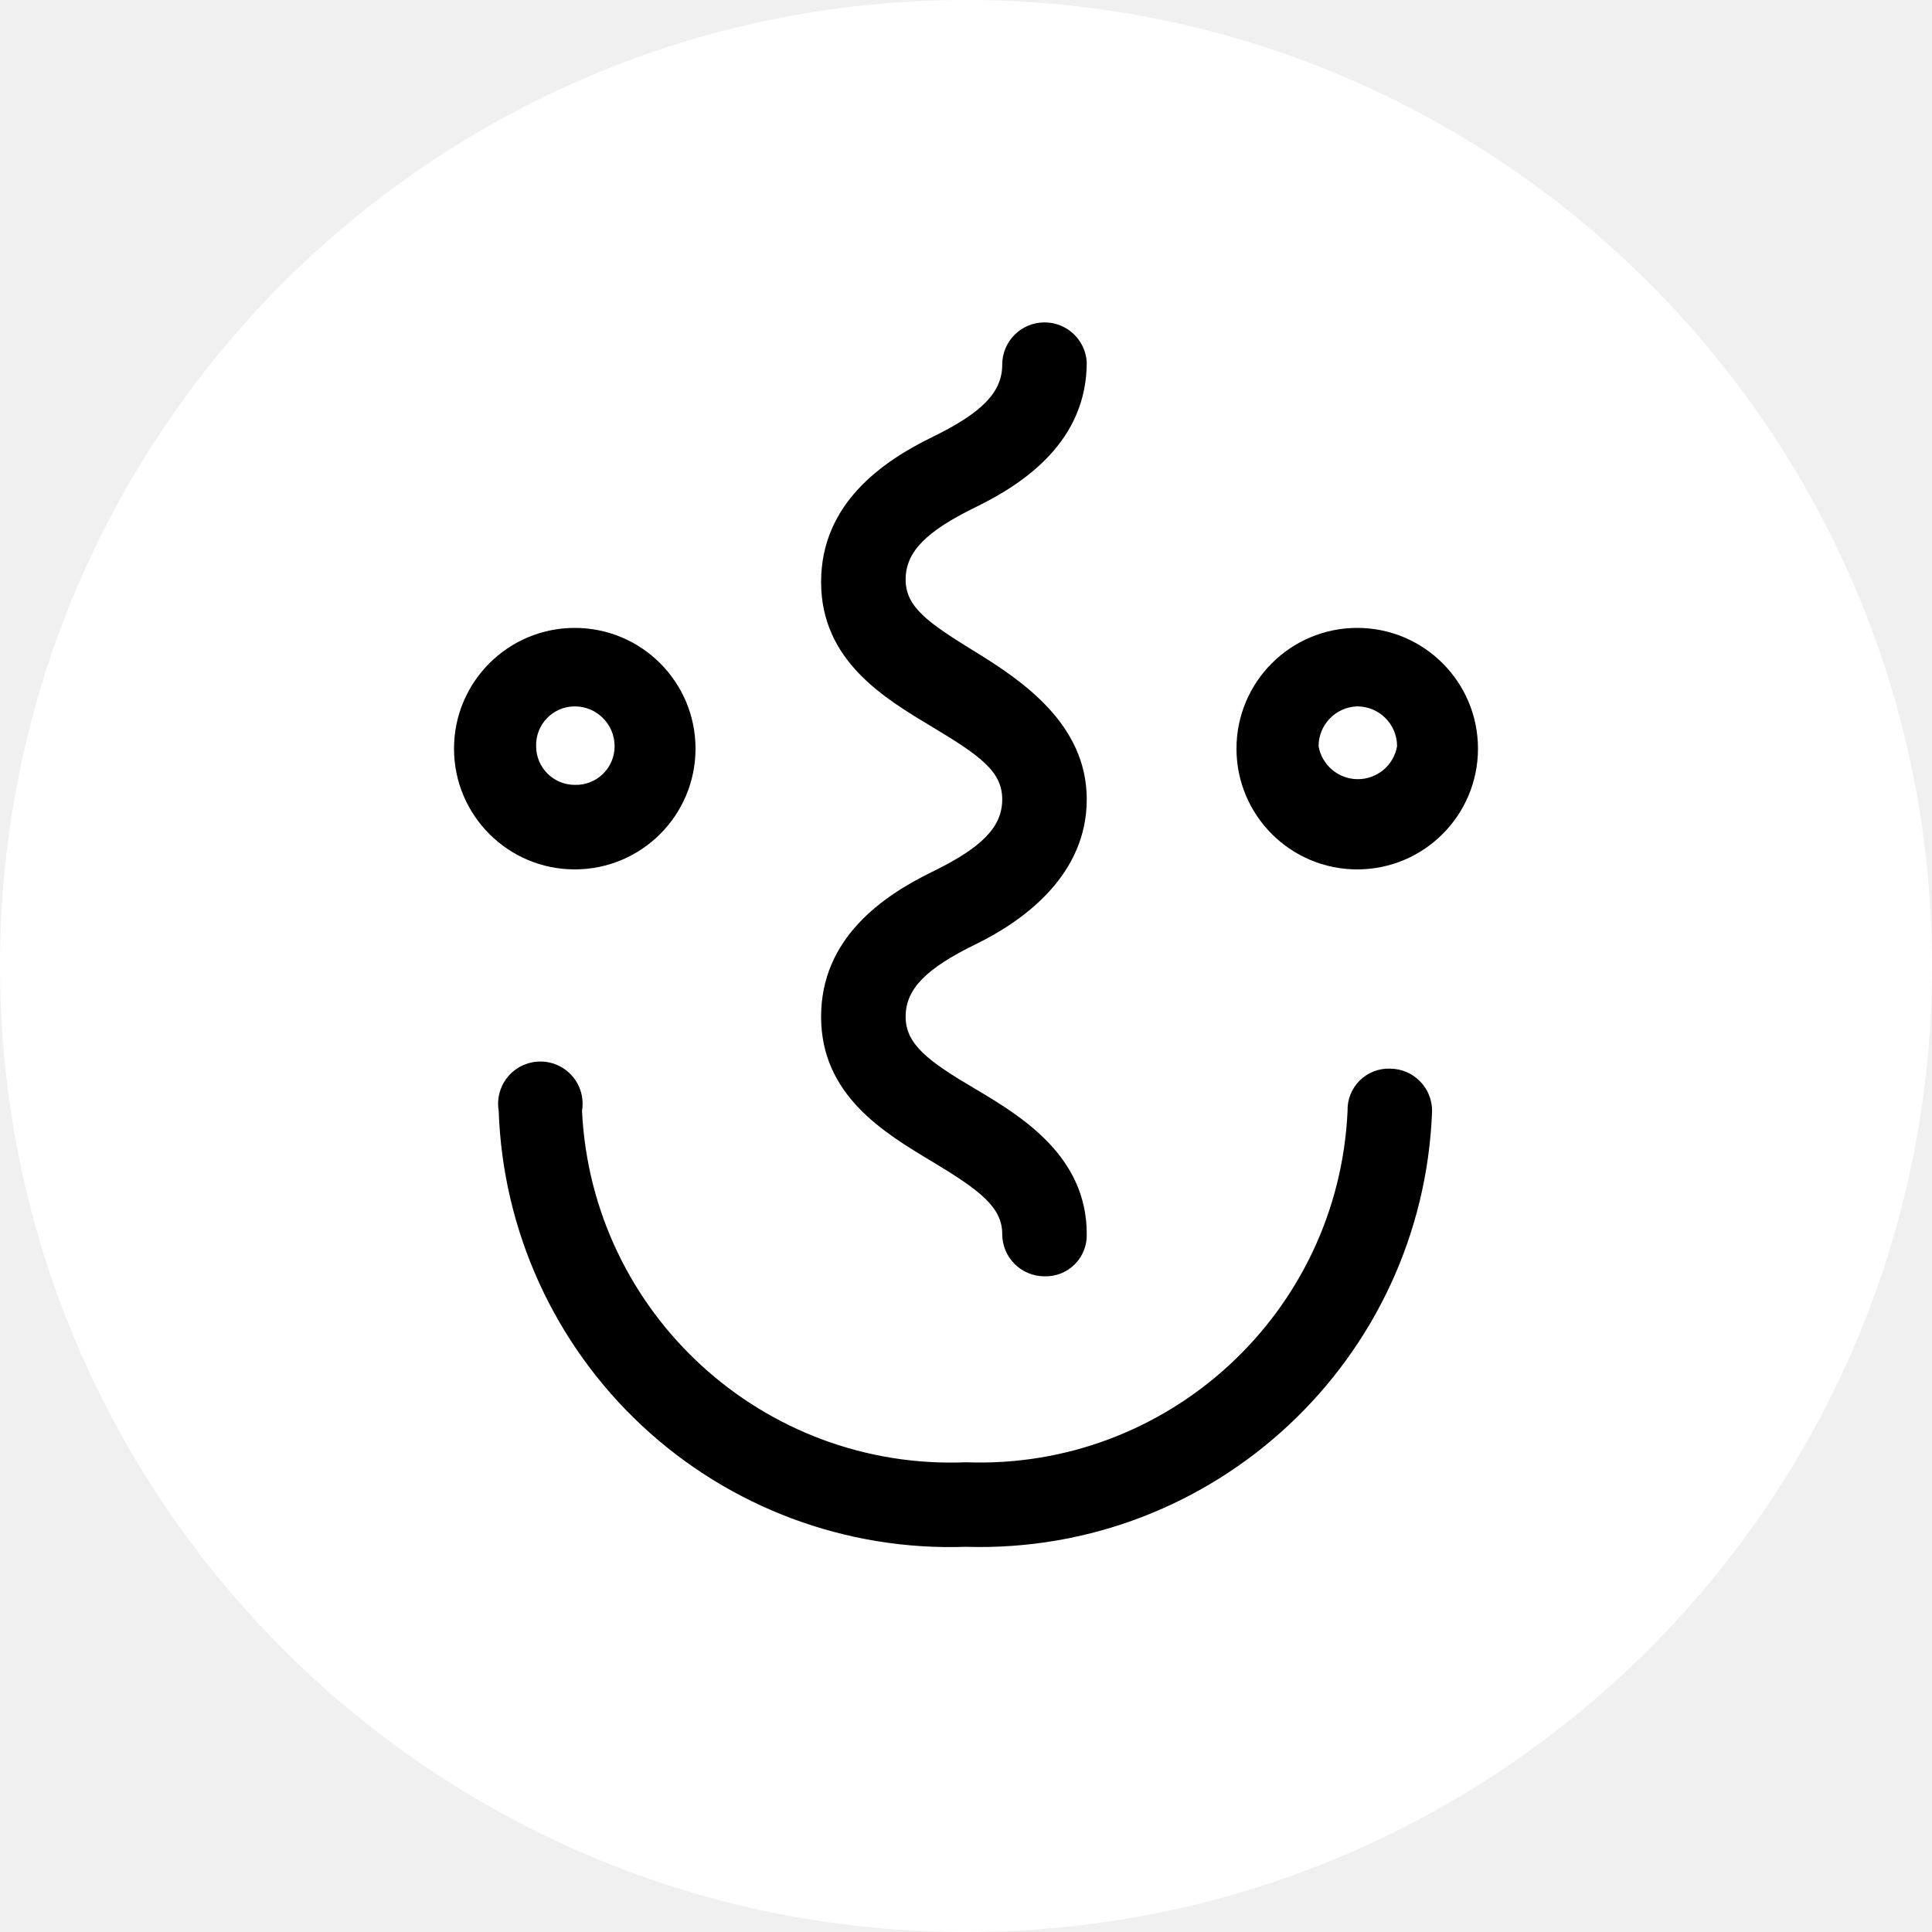
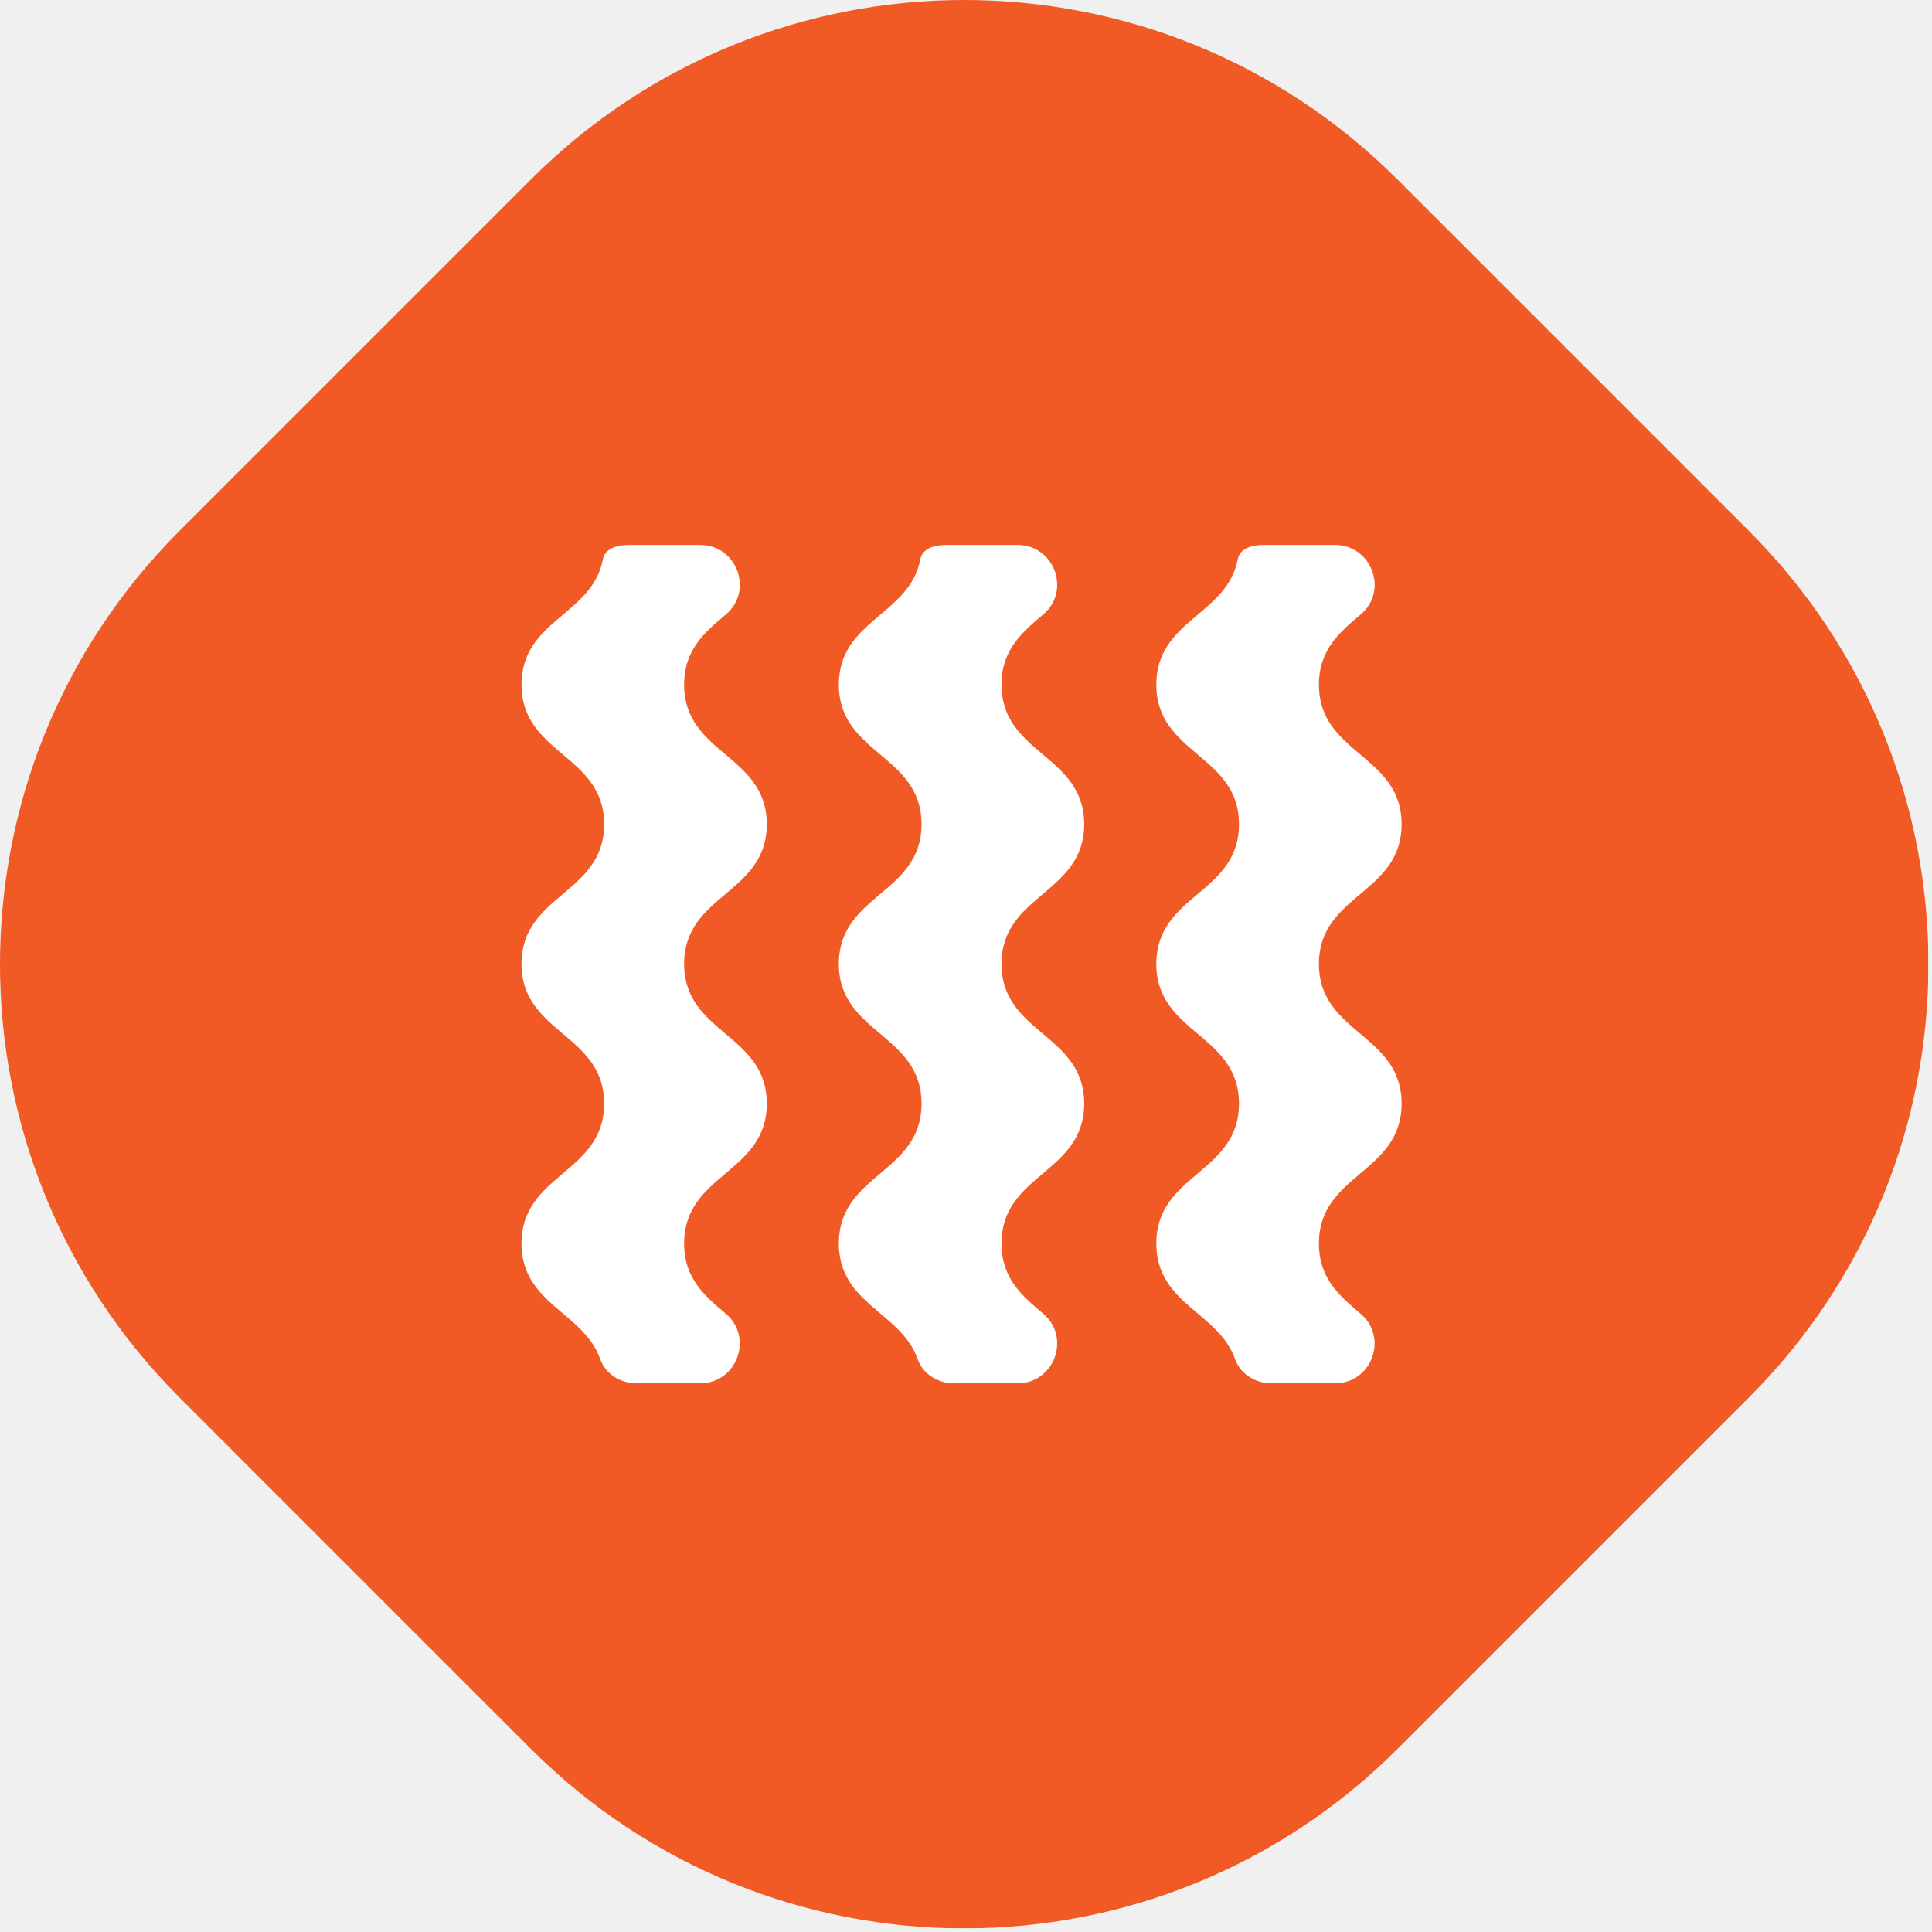
- <svg xmlns="http://www.w3.org/2000/svg" viewBox="0 0 16 16">
+ <svg xmlns="http://www.w3.org/2000/svg" xmlns:xlink="http://www.w3.org/1999/xlink" width="53px" height="53px" viewBox="0 0 53 53" version="1.1">
  <defs>
-     <style>.cls-1{fill:#fff;}</style>
+     <polygon id="path-1" points="0 0 52.901 0 52.901 52.901 0 52.901" />
  </defs>
-   <g id="Layer_3" data-name="Layer 3">
-     <circle class="cls-1" cx="8" cy="8" r="8" />
-     <path d="M8,12.81A3.74,3.74,0,0,1,4.13,9.2a.35.35,0,1,1,.69,0A3.06,3.06,0,0,0,8,12.11,3.05,3.05,0,0,0,11.16,9.2a.34.34,0,0,1,.35-.35.35.35,0,0,1,.35.35A3.75,3.75,0,0,1,8,12.81Z" />
-     <path d="M8.65,10.57a.35.35,0,0,1-.35-.35c0-.22-.18-.36-.58-.6s-.92-.55-.92-1.2.51-1,.92-1.2.58-.37.58-.6-.18-.36-.58-.6-.92-.55-.92-1.2.51-1,.92-1.2.58-.37.58-.6a.35.35,0,0,1,.35-.35A.35.35,0,0,1,9,3c0,.65-.51,1-.92,1.2s-.58.37-.58.6.19.36.58.6S9,6,9,6.62s-.51,1-.92,1.2-.58.37-.58.6.19.37.58.6.92.56.92,1.2A.34.34,0,0,1,8.65,10.57Z" />
-     <path d="M11.24,7.2a1,1,0,1,1,1-1A1,1,0,0,1,11.24,7.2Zm0-1.35a.33.33,0,0,0-.32.33.33.33,0,0,0,.65,0A.33.33,0,0,0,11.24,5.85Z" />
-     <path d="M4.76,7.2a1,1,0,1,1,1-1A1,1,0,0,1,4.76,7.2Zm0-1.35a.32.32,0,0,0-.32.33.32.32,0,0,0,.32.32.32.32,0,0,0,.33-.32A.33.33,0,0,0,4.76,5.85Z" />
+   <g id="Page-1" stroke="none" stroke-width="1" fill="none" fill-rule="evenodd">
+     <g id="Group-10" transform="translate(0, -0)">
+       <g id="Group-3">
+         <mask id="mask-2" fill="white">
+           <use xlink:href="#path-1" />
+         </mask>
+         <g id="Clip-2" />
+         <path d="M14.565,47.978 L4.923,38.337 C-1.641,31.772 -1.641,21.129 4.923,14.564 L14.563,4.924 C21.128,-1.641 31.773,-1.641 38.337,4.924 L47.977,14.564 C54.544,21.129 54.544,31.773 47.977,38.338 L38.337,47.978 C31.773,54.542 21.128,54.542 14.565,47.978" id="Fill-1" fill="#F15A24" mask="url(#mask-2)" />
+       </g>
+       <path d="M34.691,14.95 C34.209,14.95 33.998,15.114 33.953,15.347 C33.663,16.876 31.721,17.008 31.721,18.782 C31.721,20.697 33.989,20.697 33.989,22.612 C33.989,24.527 31.721,24.527 31.721,26.443 C31.721,28.358 33.989,28.358 33.989,30.274 C33.989,32.193 31.721,32.193 31.721,34.112 C31.721,35.779 33.431,35.998 33.882,37.285 C34.026,37.697 34.444,37.95 34.88,37.95 L36.62,37.95 C37.629,37.95 38.096,36.691 37.325,36.039 C36.755,35.556 36.182,35.077 36.182,34.112 C36.182,32.193 38.45,32.193 38.45,30.274 C38.45,28.358 36.182,28.358 36.182,26.443 C36.182,24.527 38.45,24.527 38.45,22.612 C38.45,20.697 36.182,20.697 36.182,18.782 C36.182,17.817 36.757,17.339 37.328,16.856 C38.096,16.207 37.63,14.95 36.624,14.95 L34.691,14.95 Z" id="Fill-4" fill="#FFFFFF" />
+       <path d="M25.983,14.95 C25.502,14.95 25.29,15.114 25.245,15.347 C24.956,16.876 23.012,17.008 23.012,18.782 C23.012,20.697 25.28,20.697 25.28,22.612 C25.28,24.527 23.012,24.527 23.012,26.443 C23.012,28.358 25.28,28.358 25.28,30.274 C25.28,32.193 23.012,32.193 23.012,34.112 C23.012,35.779 24.724,35.998 25.174,37.285 C25.317,37.697 25.736,37.95 26.172,37.95 L27.913,37.95 C28.921,37.95 29.387,36.691 28.619,36.039 C28.047,35.556 27.474,35.077 27.474,34.112 C27.474,32.193 29.742,32.193 29.742,30.274 C29.742,28.358 27.474,28.358 27.474,26.443 C27.474,24.527 29.742,24.527 29.742,22.612 C29.742,20.697 27.474,20.697 27.474,18.782 C27.474,17.817 28.049,17.339 28.619,16.856 C29.387,16.207 28.922,14.95 27.916,14.95 L25.983,14.95 Z" id="Fill-6" fill="#FFFFFF" />
+       <path d="M17.276,14.95 C16.794,14.95 16.581,15.114 16.538,15.347 C16.248,16.876 14.306,17.008 14.306,18.782 C14.306,20.697 16.573,20.697 16.573,22.612 C16.573,24.527 14.306,24.527 14.306,26.443 C14.306,28.358 16.573,28.358 16.573,30.274 C16.573,32.193 14.306,32.193 14.306,34.112 C14.306,35.779 16.017,35.998 16.465,37.285 C16.61,37.697 17.029,37.95 17.465,37.95 L19.204,37.95 C20.213,37.95 20.68,36.691 19.91,36.039 C19.34,35.556 18.767,35.077 18.767,34.112 C18.767,32.193 21.035,32.193 21.035,30.274 C21.035,28.358 18.767,28.358 18.767,26.443 C18.767,24.527 21.035,24.527 21.035,22.612 C21.035,20.697 18.767,20.697 18.767,18.782 C18.767,17.817 19.34,17.339 19.913,16.856 C20.68,16.207 20.215,14.95 19.209,14.95 L17.276,14.95 Z" id="Fill-8" fill="#FFFFFF" />
+     </g>
  </g>
</svg>
